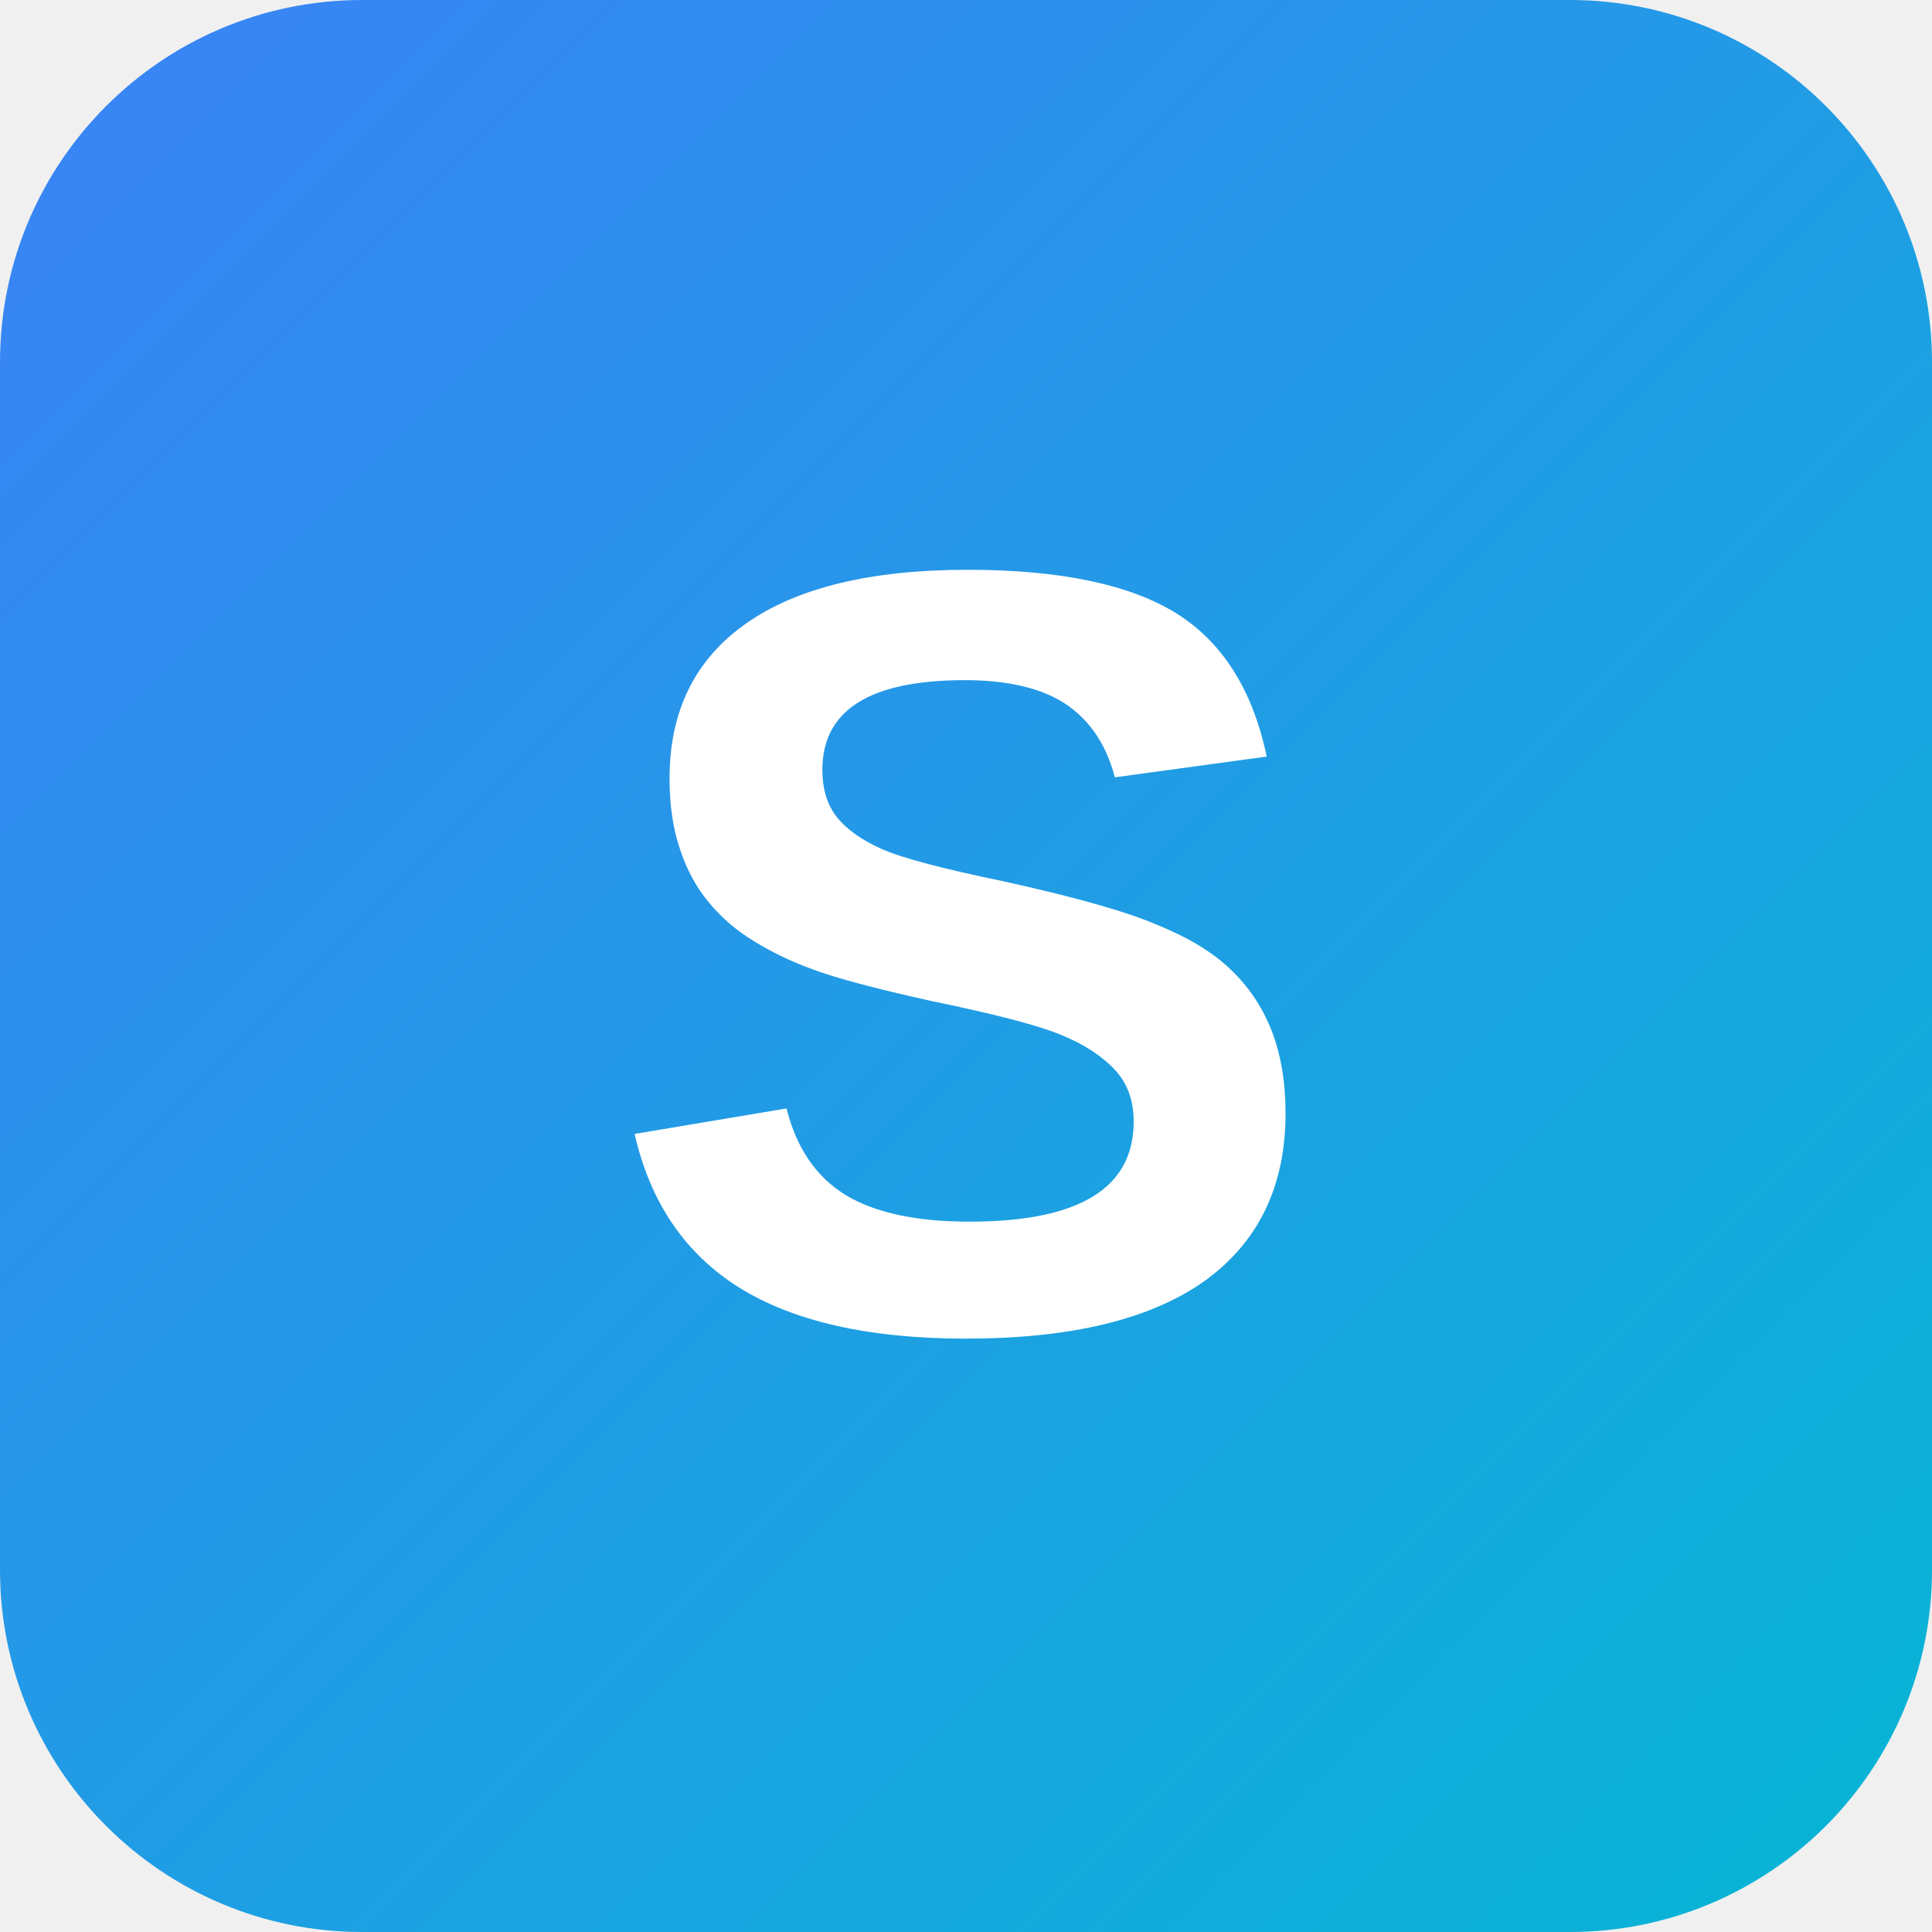
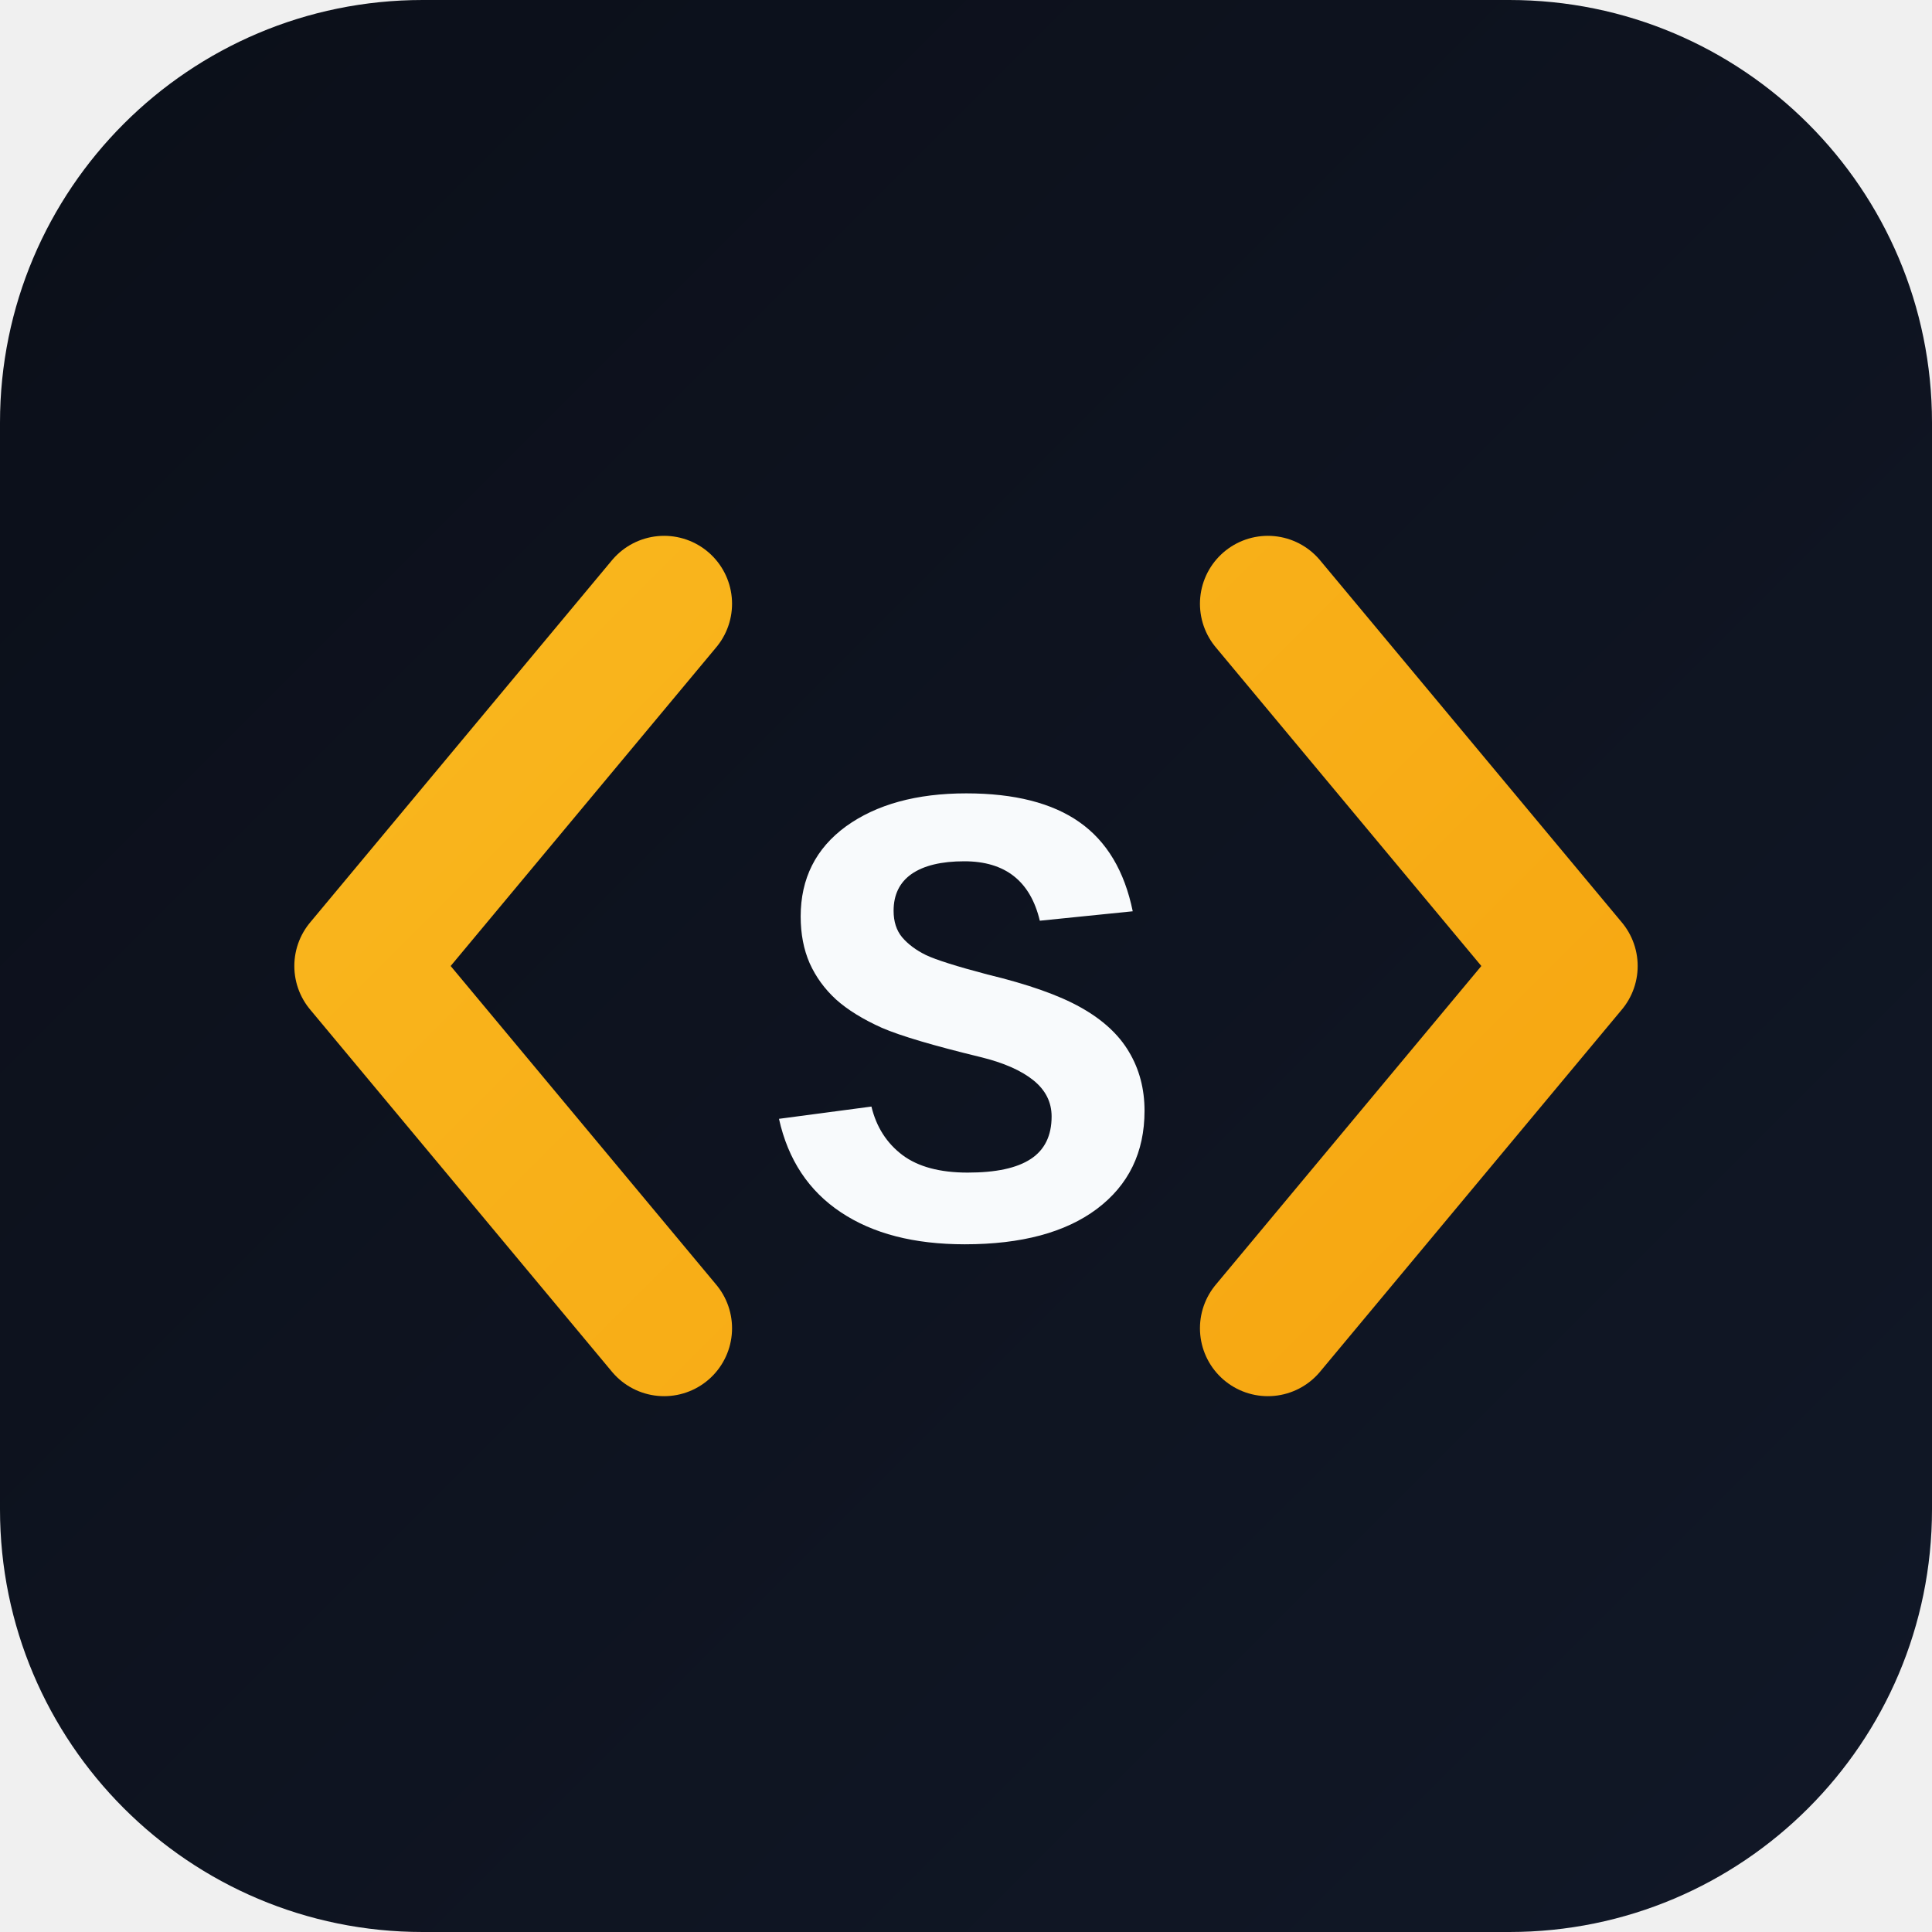
- <svg xmlns="http://www.w3.org/2000/svg" width="32" height="32" viewBox="0 0 32 32" fill="none">
-   <rect width="32" height="32" rx="6" fill="url(#gradient)" />
-   <text x="16" y="22" text-anchor="middle" fill="white" font-family="Arial, sans-serif" font-size="18" font-weight="bold">S</text>
+ <svg xmlns="http://www.w3.org/2000/svg" width="64" height="64" viewBox="0 0 64 64">
  <defs>
-     <linearGradient id="gradient" x1="0%" y1="0%" x2="100%" y2="100%">
-       <stop offset="0%" style="stop-color:#3B82F6;stop-opacity:1" />
-       <stop offset="100%" style="stop-color:#06B6D4;stop-opacity:1" />
+     <linearGradient id="bg" x1="0" y1="0" x2="64" y2="64" gradientUnits="userSpaceOnUse">
+       <stop offset="0%" stop-color="#0B0F19" />
+       <stop offset="100%" stop-color="#111827" />
+     </linearGradient>
+     <linearGradient id="accent" x1="0" y1="0" x2="64" y2="64" gradientUnits="userSpaceOnUse">
+       <stop offset="0%" stop-color="#FBBF24" />
+       <stop offset="100%" stop-color="#F59E0B" />
    </linearGradient>
  </defs>
+   <rect width="64" height="64" rx="14" fill="url(#bg)" />
+   <path d="M22 20 L12 32 L22 44" fill="none" stroke="url(#accent)" stroke-width="4.5" stroke-linecap="round" stroke-linejoin="round" />
+   <path d="M42 20 L52 32 L42 44" fill="none" stroke="url(#accent)" stroke-width="4.5" stroke-linecap="round" stroke-linejoin="round" />
+   <text x="32" y="41" font-family="'JetBrains Mono', 'Courier New', monospace" font-size="22" font-weight="700" fill="#F8FAFC" text-anchor="middle">S</text>
</svg>
